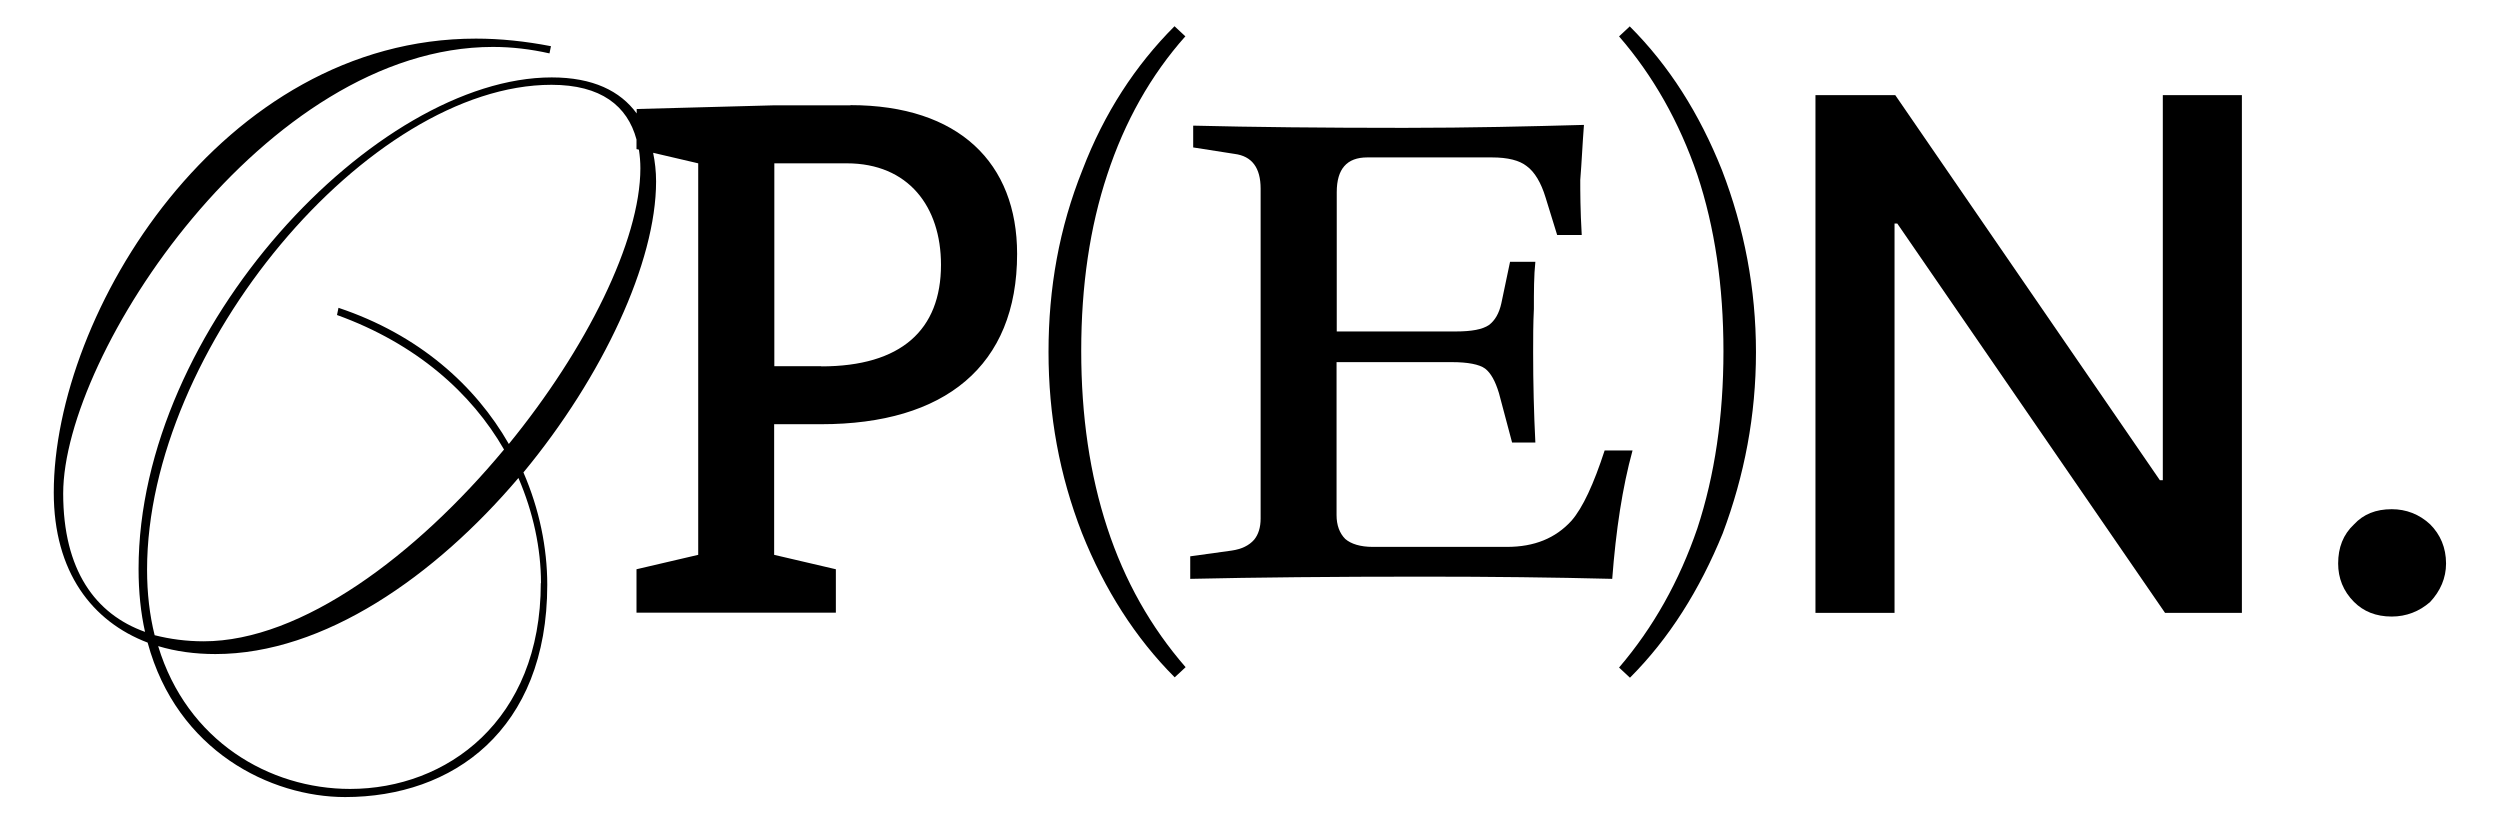
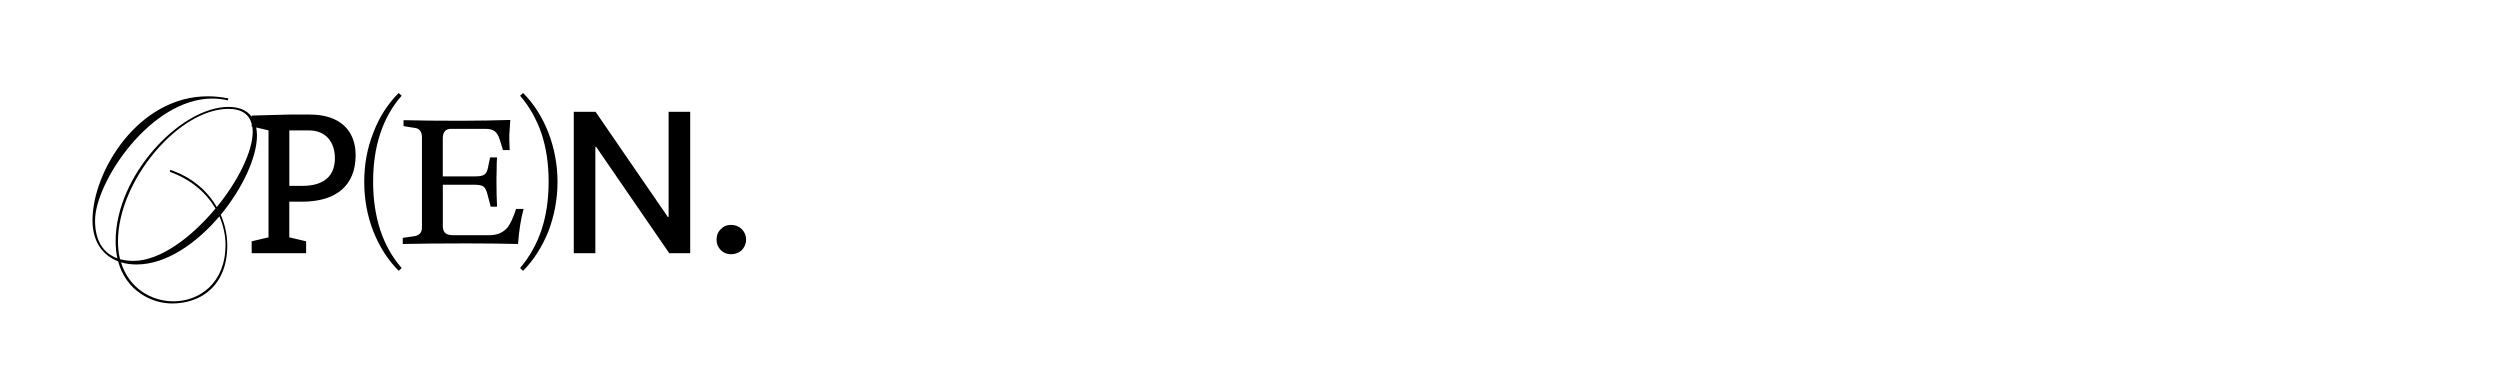
- <svg xmlns="http://www.w3.org/2000/svg" id="_圖層_1" data-name="圖層 1" viewBox="0 0 135.31 44.56">
-   <path d="M46.04,5.7h-4.12l-7.46,.2v.24c-.89-1.22-2.37-1.95-4.6-1.95-9.49,0-22.36,13.57-22.36,26.6,0,1.26,.12,2.39,.35,3.41-2.69-.96-4.43-3.34-4.43-7.49C3.42,19.17,14.36,2.54,26.68,2.54c1.02,0,2.04,.12,3.06,.35l.08-.39c-1.39-.27-2.75-.41-4.06-.41C11.99,2.09,2.91,16.95,2.91,26.66c0,4.3,2.08,6.98,5.08,8.12,1.59,5.88,6.67,8.36,10.69,8.36,5.81,0,10.94-3.61,10.94-11.49,0-2-.43-4.1-1.29-6.08,4.3-5.2,7.18-11.38,7.18-15.75,0-.55-.06-1.06-.16-1.55l2.44,.57V30.03l-3.34,.78v2.35h10.79v-2.35l-3.34-.78v-7.07h2.55c6.67,0,10.6-3.14,10.6-9.22,0-4.91-3.14-8.05-9.03-8.05ZM29.27,31.56c0,7.45-5.1,11.14-10.32,11.14-4.37,0-8.83-2.59-10.39-7.73,.96,.29,2,.43,3.1,.43,5.88,0,11.89-4.22,16.4-9.53,.8,1.86,1.22,3.81,1.22,5.69Zm5.39-22.46c0,3.94-2.94,9.81-7.12,14.93-1.82-3.18-4.88-5.92-9.22-7.37l-.08,.39c4.29,1.55,7.28,4.22,9.04,7.28-4.73,5.69-10.94,10.38-16.26,10.38-.94,0-1.82-.12-2.65-.33-.27-1.08-.41-2.26-.41-3.55,0-11.96,12-26.24,21.89-26.24,2.68,0,4.11,1.14,4.6,2.96v.52l.13,.03c.05,.32,.08,.66,.08,1.02Zm9.8,10.72h-2.55V8.84h3.92c3.34,0,5.1,2.35,5.1,5.49,0,3.53-2.16,5.5-6.48,5.5Z" />
-   <path d="M88.22,1.42l-.59,.55c1.84,2.12,3.26,4.63,4.24,7.5,.94,2.83,1.41,6.01,1.41,9.54s-.47,6.71-1.41,9.58c-.98,2.86-2.39,5.38-4.24,7.54l.59,.55c2.12-2.12,3.77-4.75,5.02-7.81,1.18-3.14,1.8-6.4,1.8-9.81s-.63-6.71-1.84-9.85c-1.22-3.06-2.86-5.65-4.98-7.77Z" />
-   <path d="M86.85,24.38c-.59,1.81-1.18,3.1-1.8,3.81-.86,.94-2,1.41-3.49,1.41h-7.26c-.67,0-1.18-.16-1.49-.43-.31-.31-.47-.75-.47-1.29v-8.28h6.24c.86,0,1.49,.12,1.8,.35,.31,.24,.55,.67,.75,1.33l.71,2.67h1.26c-.08-1.57-.12-3.22-.12-4.87,0-.78,0-1.57,.04-2.36,0-.94,0-1.8,.08-2.55h-1.37l-.47,2.24c-.12,.55-.35,.94-.67,1.18-.35,.24-.94,.35-1.8,.35h-6.44v-7.54c0-1.26,.55-1.88,1.65-1.88h6.75c.86,0,1.49,.16,1.88,.47,.43,.31,.78,.9,1.02,1.69l.63,2.04h1.33c-.08-1.37-.08-2.36-.08-2.98,.08-.98,.12-1.96,.2-2.98-2.9,.08-6.16,.16-9.73,.16-4.4,0-8.2-.04-11.42-.12v1.18l2.24,.35c.94,.12,1.41,.75,1.41,1.88V28.07c0,.47-.12,.86-.35,1.14-.27,.31-.67,.51-1.22,.59l-2.24,.31v1.22c3.53-.08,7.73-.12,12.6-.12,3.69,0,7.1,.04,10.24,.12,.2-2.63,.55-4.95,1.1-6.95h-1.49Z" />
-   <path d="M64.16,1.97l-.59-.55c-2.12,2.12-3.81,4.71-4.98,7.77-1.26,3.14-1.84,6.4-1.84,9.85s.59,6.67,1.81,9.81c1.22,3.06,2.9,5.69,5.02,7.81l.59-.55c-1.88-2.16-3.3-4.67-4.24-7.54-.94-2.87-1.41-6.05-1.41-9.58s.47-6.71,1.41-9.54c.94-2.86,2.35-5.38,4.24-7.5Z" />
-   <polygon points="117.06 25.99 116.9 25.99 102.58 5.15 98.26 5.15 98.26 33.17 102.54 33.17 102.54 12.1 102.69 12.1 117.18 33.17 121.34 33.17 121.34 5.15 117.06 5.15 117.06 25.99" />
-   <path d="M131.53,28.38c-.59-.55-1.3-.82-2.08-.82-.86,0-1.53,.27-2.04,.82-.59,.55-.86,1.26-.86,2.12,0,.78,.27,1.49,.86,2.08,.51,.51,1.18,.79,2.04,.79,.78,0,1.49-.27,2.08-.79,.55-.59,.86-1.29,.86-2.08,0-.86-.31-1.57-.86-2.12Z" />
+ <svg xmlns="http://www.w3.org/2000/svg" id="_圖層_3" viewBox="0 0 773.61 120.68">
+   <path d="M95.97,35.45h-6.44l-11.64,.31v.38c-1.39-1.9-3.71-3.06-7.19-3.06-14.82,0-34.92,21.2-34.92,41.53,0,1.96,.18,3.74,.55,5.33-4.2-1.5-6.92-5.21-6.92-11.7,0-11.76,17.09-37.74,36.33-37.74,1.59,0,3.19,.18,4.78,.55l.12-.61c-2.17-.43-4.29-.64-6.34-.64-21.5,0-35.68,23.22-35.68,38.38,0,6.71,3.25,10.9,7.93,12.68,2.48,9.19,10.41,13.05,16.69,13.05,9.07,0,17.09-5.64,17.09-17.95,0-3.12-.67-6.4-2.02-9.5,6.71-8.12,11.21-17.77,11.21-24.6,0-.86-.1-1.65-.25-2.42l3.82,.9v33.1l-5.21,1.23v3.68h16.85v-3.68l-5.21-1.23v-11.03h3.98c10.42,0,16.55-4.9,16.55-14.4,0-7.66-4.9-12.56-14.1-12.56Zm-26.19,40.39c0,11.64-7.96,17.4-16.11,17.4-6.83,0-13.78-4.04-16.23-12.07,1.5,.46,3.12,.67,4.84,.67,9.19,0,18.56-6.59,25.61-14.89,1.26,2.91,1.9,5.94,1.9,8.88Zm8.42-35.07c0,6.16-4.59,15.31-11.12,23.31-2.85-4.96-7.63-9.25-14.4-11.52l-.12,.61c6.71,2.42,11.36,6.59,14.12,11.36-7.38,8.88-17.09,16.2-25.39,16.2-1.47,0-2.85-.18-4.14-.52-.43-1.68-.64-3.52-.64-5.54,0-18.68,18.75-40.98,34.18-40.98,4.2,0,6.43,1.79,7.19,4.65v.79l.2,.05c.08,.51,.12,1.04,.12,1.59Zm15.31,16.75h-3.98v-17.16h6.13c5.21,0,7.97,3.68,7.97,8.58,0,5.52-3.37,8.58-10.11,8.58Z" />
+   <path d="M161.86,28.77l-.92,.86c2.88,3.31,5.09,7.23,6.62,11.7,1.47,4.41,2.21,9.38,2.21,14.89s-.74,10.48-2.21,14.95c-1.53,4.47-3.74,8.4-6.62,11.77l.92,.86c3.31-3.31,5.88-7.42,7.84-12.2,1.84-4.9,2.82-9.99,2.82-15.32s-.98-10.48-2.88-15.38c-1.9-4.78-4.47-8.83-7.78-12.13Z" />
+   <path d="M159.71,64.62c-.92,2.82-1.84,4.84-2.82,5.95-1.35,1.47-3.13,2.21-5.45,2.21h-11.34c-1.04,0-1.84-.25-2.33-.67-.49-.49-.74-1.16-.74-2.02v-12.93h9.74c1.35,0,2.33,.18,2.82,.55,.49,.37,.86,1.04,1.16,2.08l1.1,4.17h1.96c-.12-2.45-.18-5.03-.18-7.6,0-1.23,0-2.45,.06-3.68,0-1.47,0-2.82,.12-3.98h-2.14l-.74,3.49c-.18,.86-.55,1.47-1.04,1.84-.55,.37-1.47,.55-2.82,.55h-10.05v-11.77c0-1.96,.86-2.94,2.57-2.94h10.54c1.35,0,2.33,.25,2.94,.74,.67,.49,1.23,1.41,1.59,2.64l.98,3.19h2.08c-.12-2.15-.12-3.68-.12-4.66,.12-1.53,.18-3.06,.31-4.66-4.54,.12-9.62,.25-15.2,.25-6.86,0-12.81-.06-17.84-.18v1.84l3.49,.55c1.47,.18,2.21,1.16,2.21,2.94v27.89c0,.74-.18,1.35-.55,1.78-.43,.49-1.04,.8-1.9,.92l-3.49,.49v1.9c5.52-.12,12.07-.18,19.67-.18,5.76,0,11.09,.06,16,.18,.31-4.11,.86-7.72,1.72-10.85h-2.33Z" />
+   <path d="M124.29,29.63l-.92-.86c-3.31,3.31-5.95,7.35-7.78,12.13-1.96,4.9-2.88,9.99-2.88,15.38s.92,10.42,2.82,15.32c1.9,4.78,4.53,8.89,7.84,12.2l.92-.86c-2.94-3.37-5.15-7.29-6.62-11.77-1.47-4.47-2.21-9.44-2.21-14.95s.74-10.48,2.21-14.89c1.47-4.47,3.68-8.4,6.62-11.7Z" />
+   <polygon points="206.9 67.14 206.66 67.14 184.29 34.59 177.55 34.59 177.55 78.35 184.23 78.35 184.23 45.44 184.47 45.44 207.09 78.35 213.58 78.35 213.58 34.59 206.9 34.59 206.9 67.14" />
+   <path d="M229.52,70.88c-.92-.86-2.02-1.29-3.25-1.29-1.35,0-2.39,.43-3.19,1.29-.92,.86-1.35,1.96-1.35,3.31,0,1.23,.43,2.33,1.35,3.25,.8,.8,1.84,1.23,3.19,1.23,1.23,0,2.33-.43,3.25-1.23,.86-.92,1.35-2.02,1.35-3.25,0-1.35-.49-2.45-1.35-3.31Z" />
</svg>
